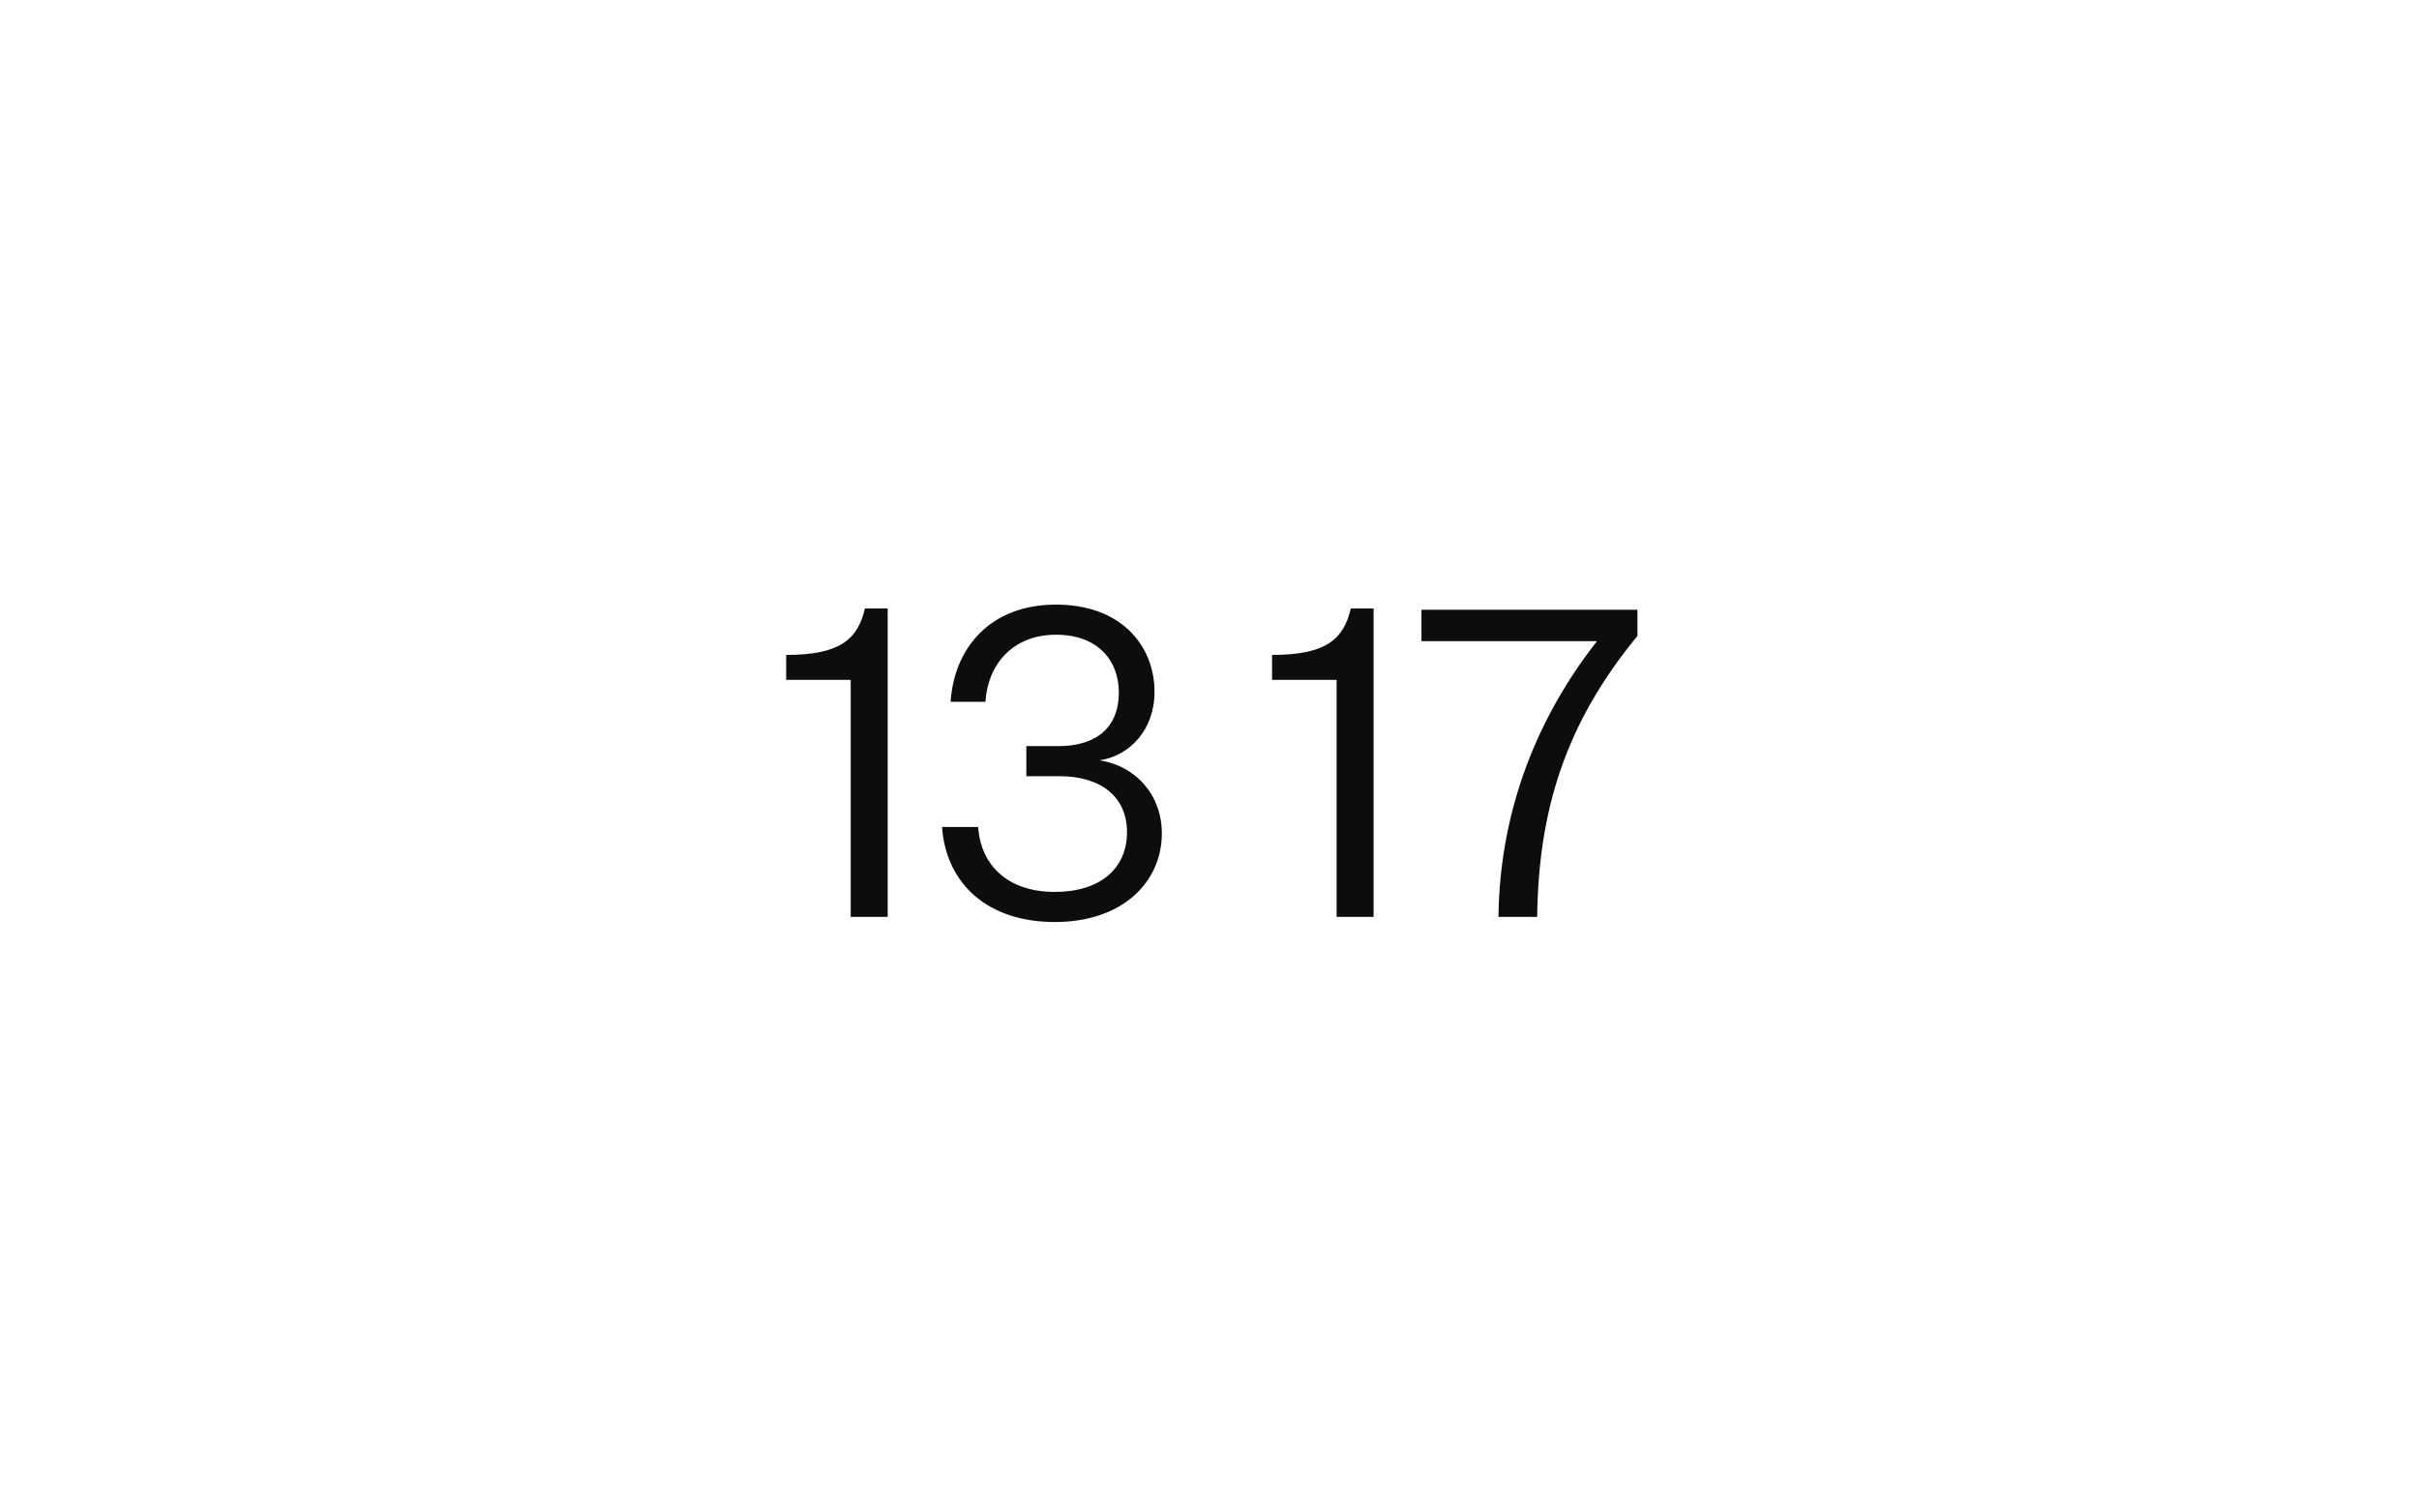
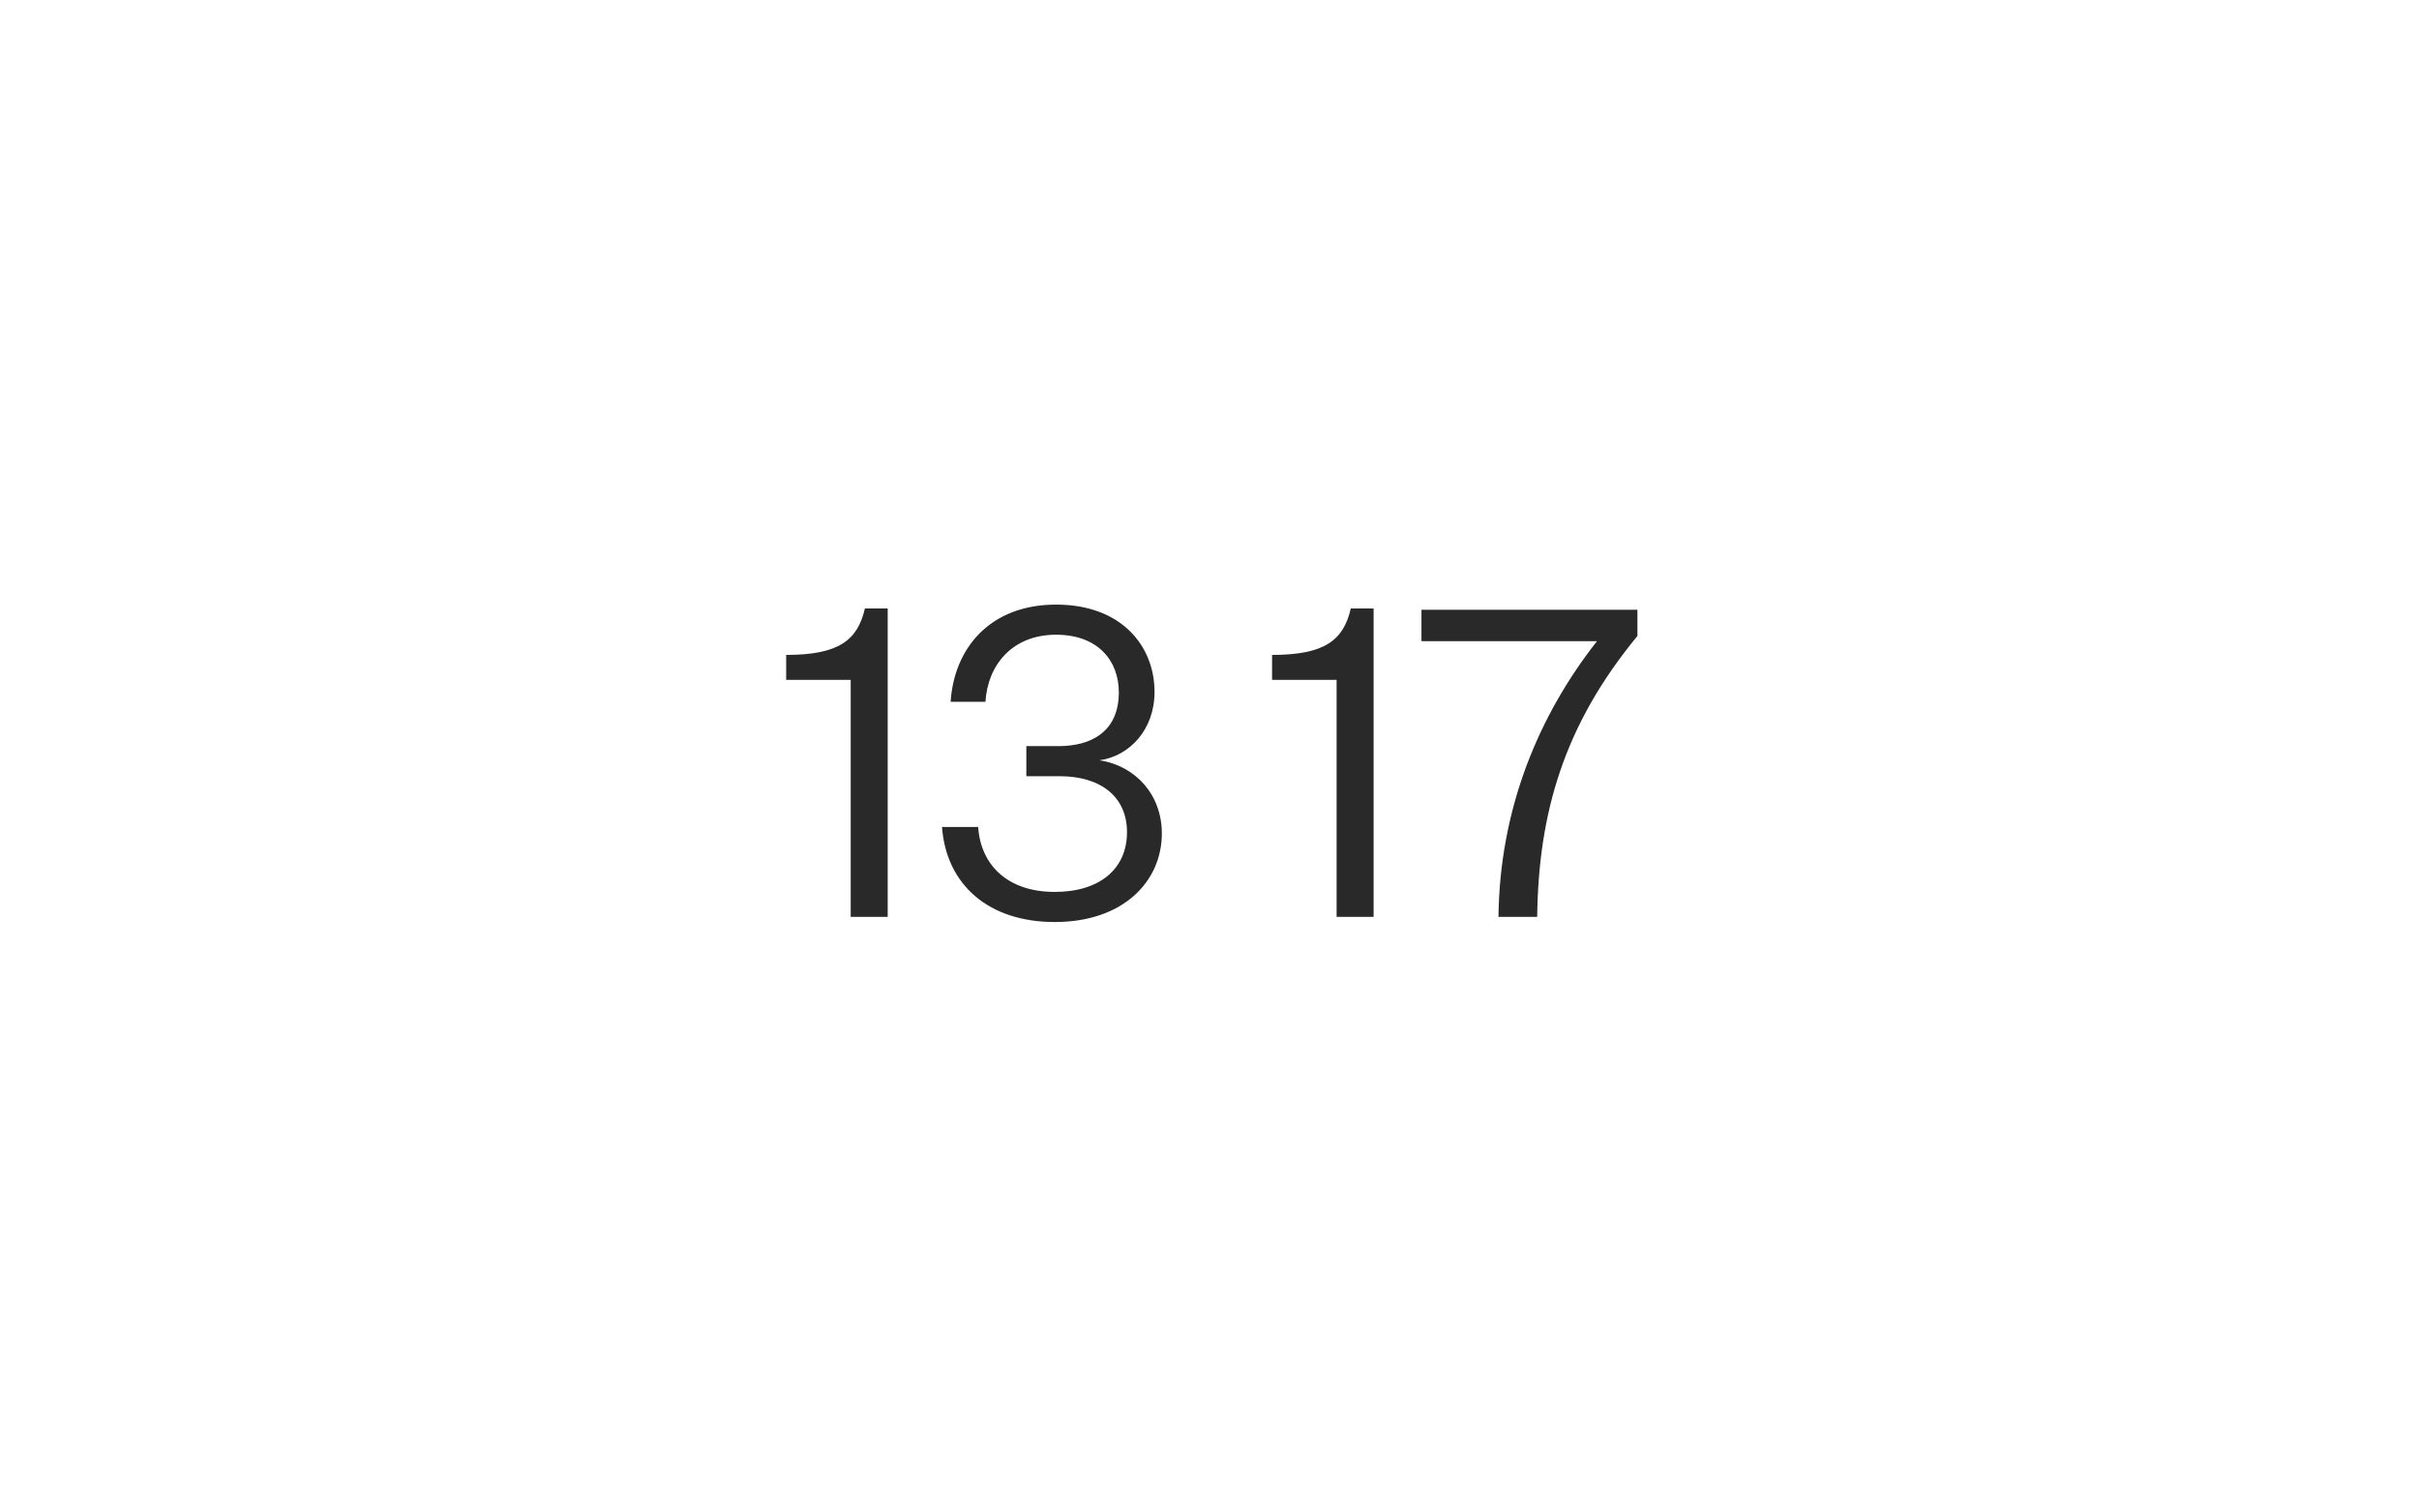
<svg xmlns="http://www.w3.org/2000/svg" width="160" height="100" viewBox="0 0 160 100" fill="none">
-   <path d="M52 44.98H56.268V60.658H58.715V40.256H57.207C56.724 42.362 55.471 43.329 52 43.329V44.98Z" fill="#0D0D0D" />
-   <path d="M76.848 55.138C76.848 52.606 75.141 50.671 72.722 50.301C74.714 50.016 76.364 48.281 76.364 45.776C76.364 42.76 74.202 40 69.848 40C65.466 40 63.104 42.902 62.877 46.431H65.181C65.324 44.012 66.946 41.992 69.848 41.992C72.637 41.992 74.003 43.728 74.003 45.805C74.003 48.423 72.153 49.362 70.019 49.362H67.885V51.354H70.104C72.779 51.354 74.543 52.691 74.543 55.053C74.543 57.5 72.722 59.008 69.763 59.008C66.661 59.008 64.868 57.244 64.698 54.711H62.307C62.592 58.553 65.409 61 69.763 61C74.316 61 76.848 58.297 76.848 55.138Z" fill="#0D0D0D" />
-   <path d="M84.139 44.98H88.407V60.658H90.854V40.256H89.346C88.862 42.362 87.611 43.329 84.139 43.329V44.98Z" fill="#0D0D0D" />
-   <path d="M105.629 42.419C101.788 47.313 99.198 53.459 99.113 60.658H101.674C101.759 53.744 103.467 47.939 108.304 42.077V40.342H94.02V42.419H105.629Z" fill="#0D0D0D" />
+   <path d="M52 44.98H56.268V60.658H58.715V40.256H57.207C56.724 42.362 55.471 43.329 52 43.329V44.98Z" fill="#292929" />
+   <path d="M76.848 55.138C76.848 52.606 75.141 50.671 72.722 50.301C74.714 50.016 76.364 48.281 76.364 45.776C76.364 42.76 74.202 40 69.848 40C65.466 40 63.104 42.902 62.877 46.431H65.181C65.324 44.012 66.946 41.992 69.848 41.992C72.637 41.992 74.003 43.728 74.003 45.805C74.003 48.423 72.153 49.362 70.019 49.362H67.885V51.354H70.104C72.779 51.354 74.543 52.691 74.543 55.053C74.543 57.5 72.722 59.008 69.763 59.008C66.661 59.008 64.868 57.244 64.698 54.711H62.307C62.592 58.553 65.409 61 69.763 61C74.316 61 76.848 58.297 76.848 55.138Z" fill="#292929" />
+   <path d="M84.139 44.98H88.407V60.658H90.854V40.256H89.346C88.862 42.362 87.611 43.329 84.139 43.329V44.98Z" fill="#292929" />
+   <path d="M105.629 42.419C101.788 47.313 99.198 53.459 99.113 60.658H101.674C101.759 53.744 103.467 47.939 108.304 42.077V40.342H94.02V42.419H105.629Z" fill="#292929" />
</svg>
